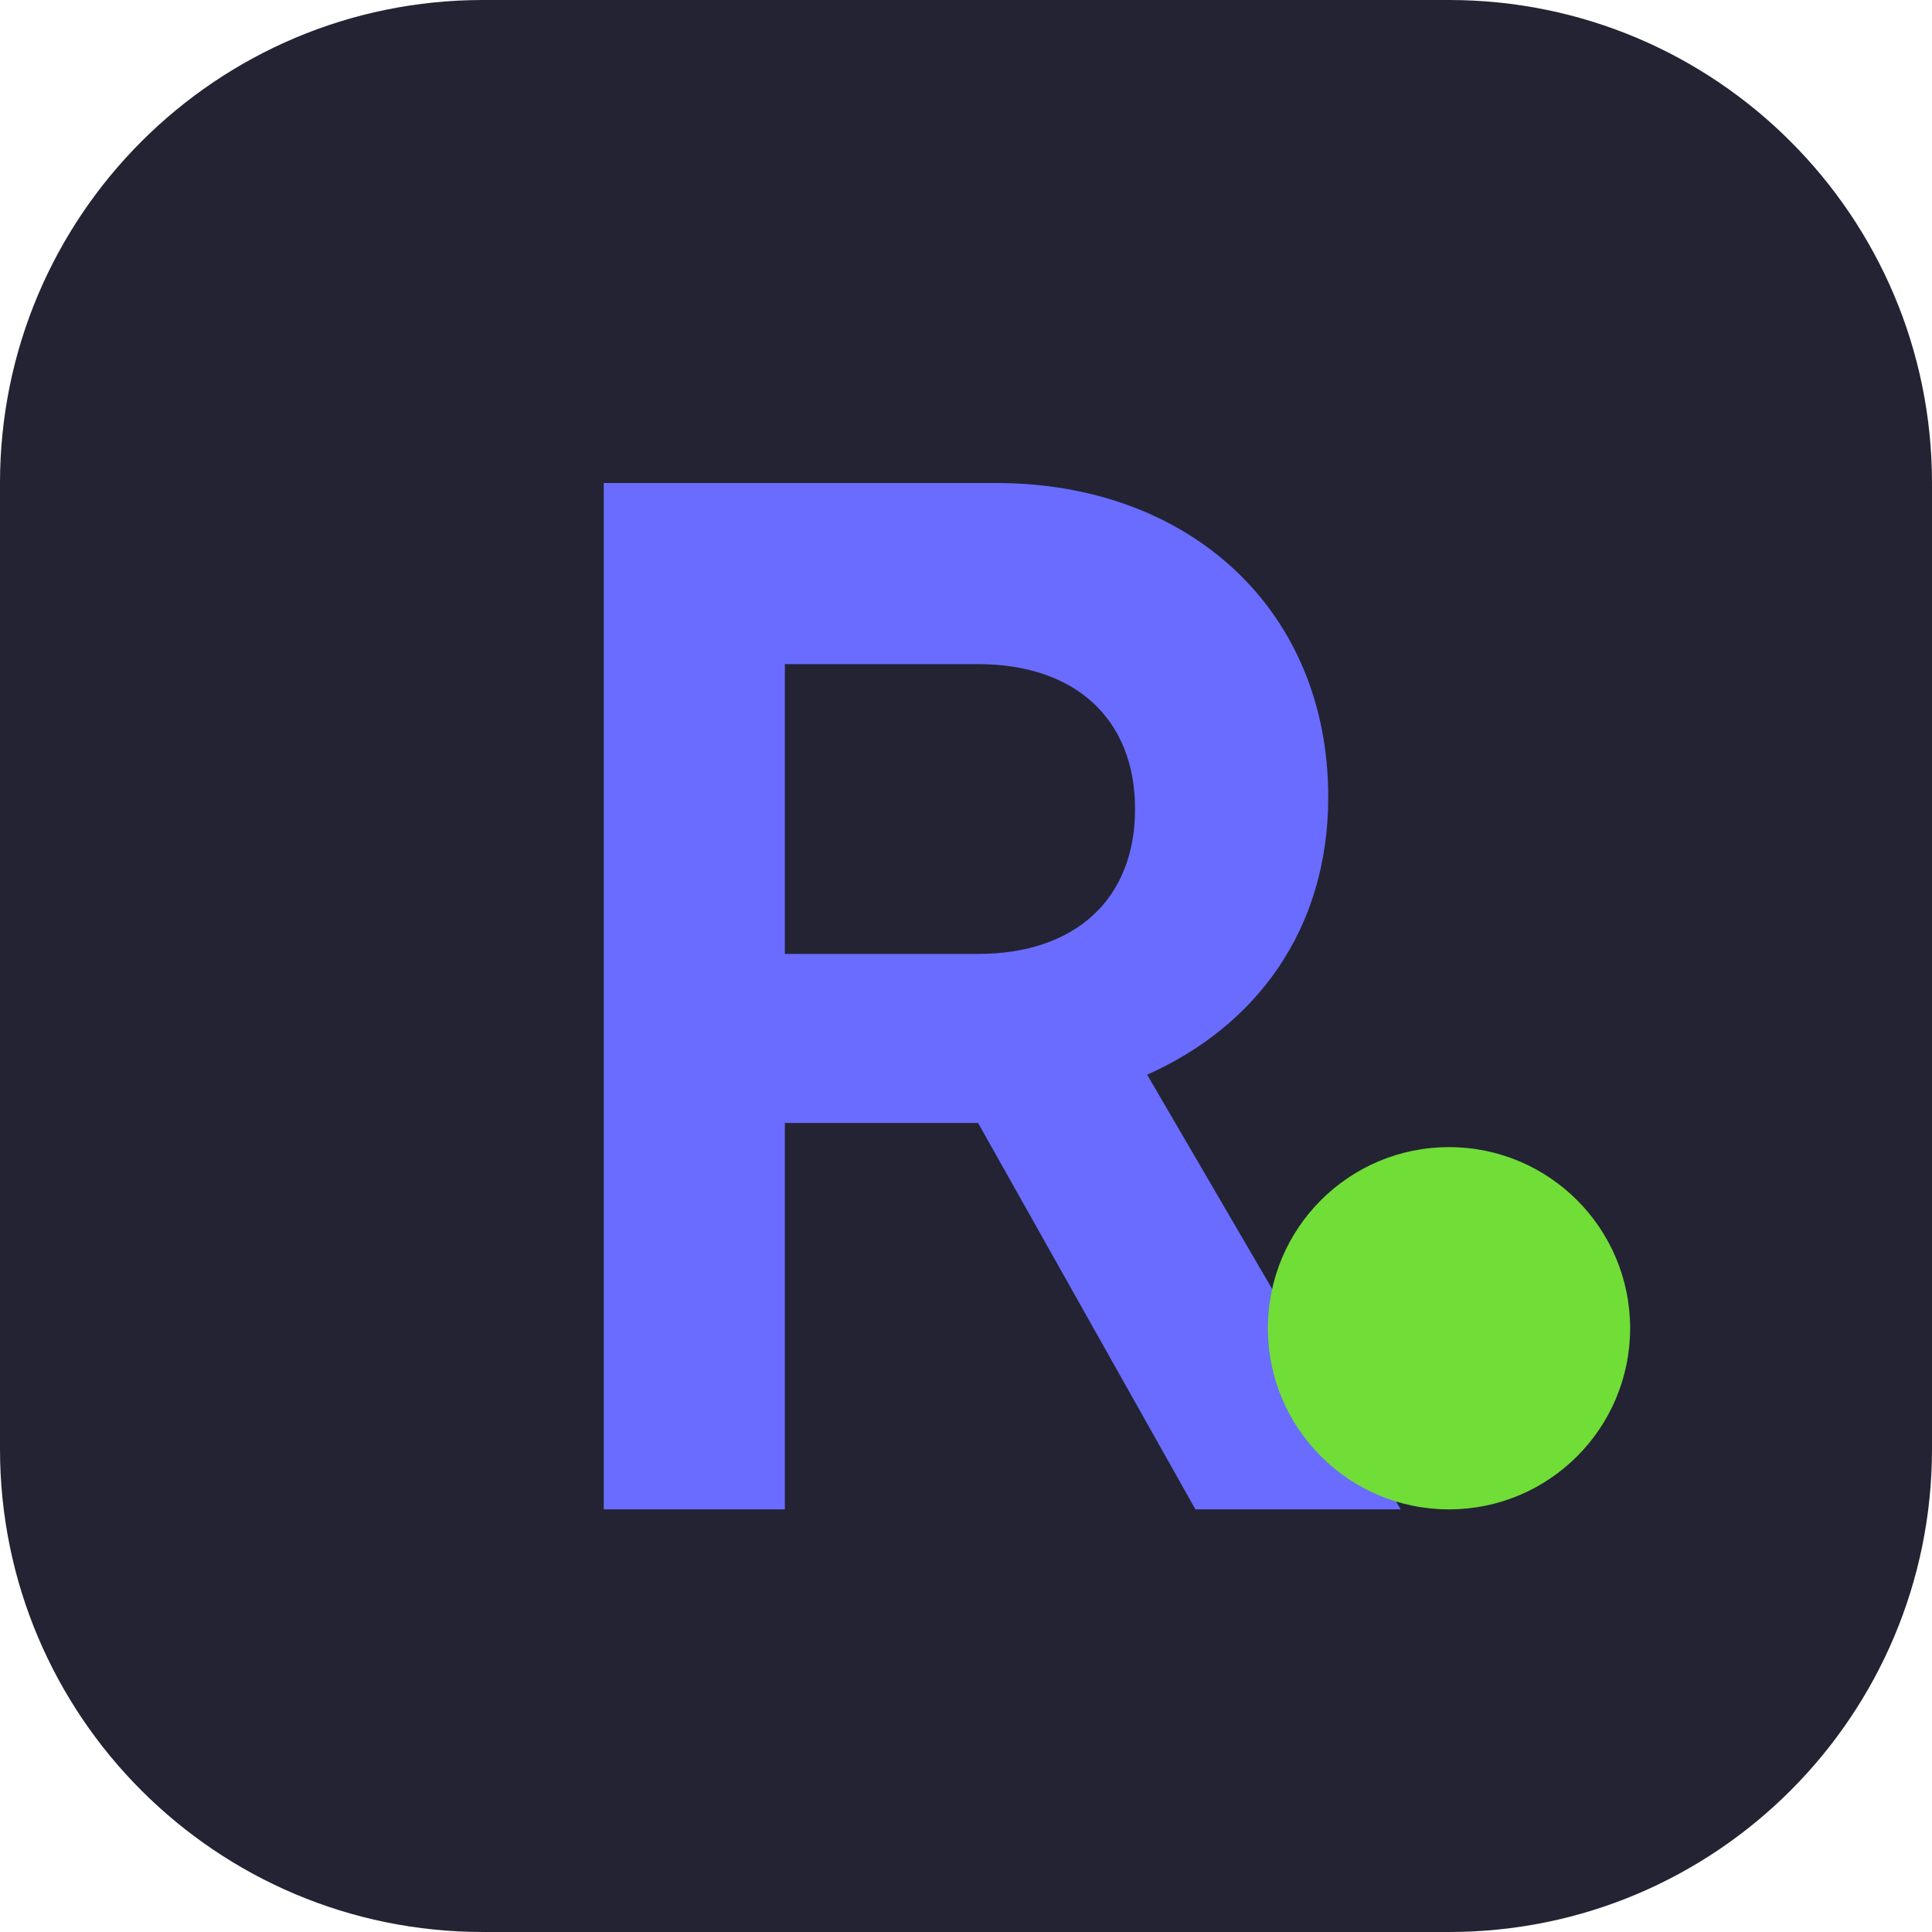
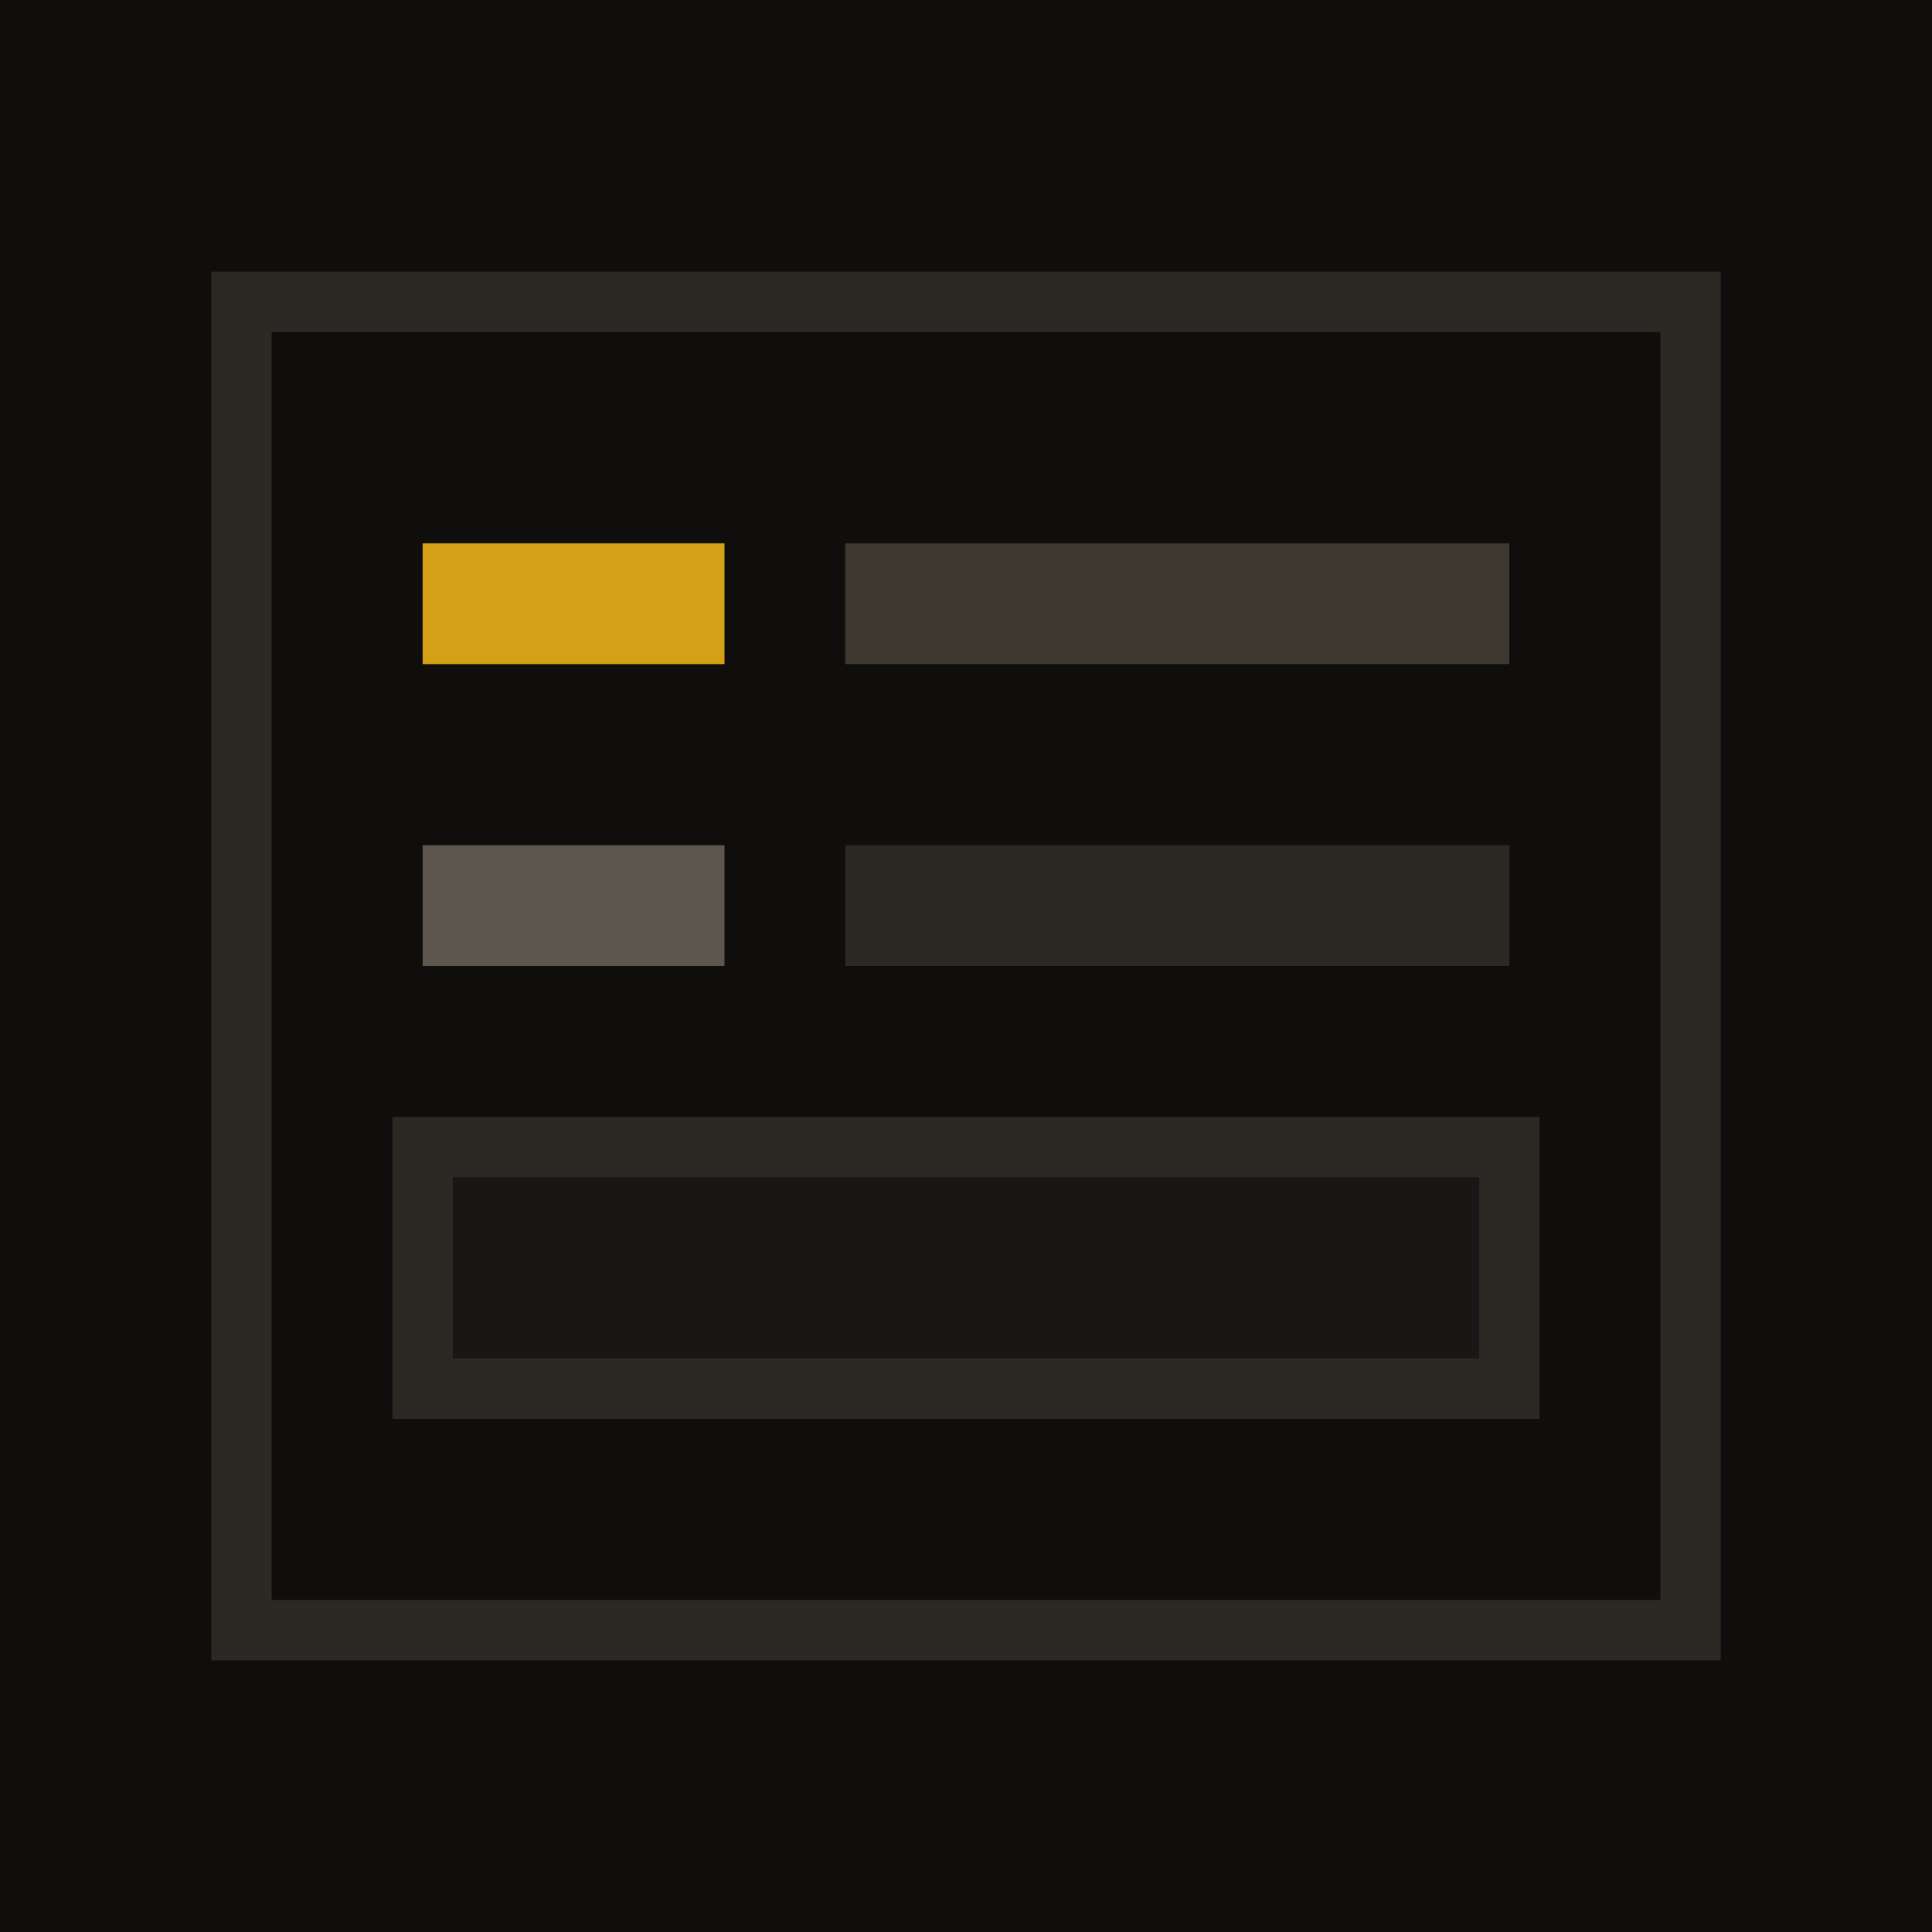
<svg xmlns="http://www.w3.org/2000/svg" viewBox="0 0 32 32" fill="none">
-   <rect width="32" height="32" rx="8" fill="#232333" />
-   <path d="M10 8h6.5c3.2 0 5.5 2.1 5.5 5.2 0 2.2-1.2 3.8-3 4.6l4.2 7.2h-3.4l-3.6-6.4H13v6.4h-3V8zm3 3v4.8h3.2c1.6 0 2.6-.9 2.6-2.4S17.8 11 16.2 11H13z" fill="#696cff" />
-   <circle cx="24" cy="22" r="3" fill="#71dd37" />
+   <rect width="32" height="32" fill="#0f0e0c" />
+   <rect x="4" y="5" width="24" height="22" stroke="#2c2924" stroke-width="1" />
+   <rect x="7" y="9" width="5" height="2" fill="#d4a017" />
+   <rect x="14" y="9" width="11" height="2" fill="#3d3830" />
+   <rect x="7" y="14" width="5" height="2" fill="#5c564c" />
+   <rect x="14" y="14" width="11" height="2" fill="#2c2924" />
+   <rect x="7" y="19" width="18" height="4" fill="#181715" stroke="#2c2924" />
</svg>
